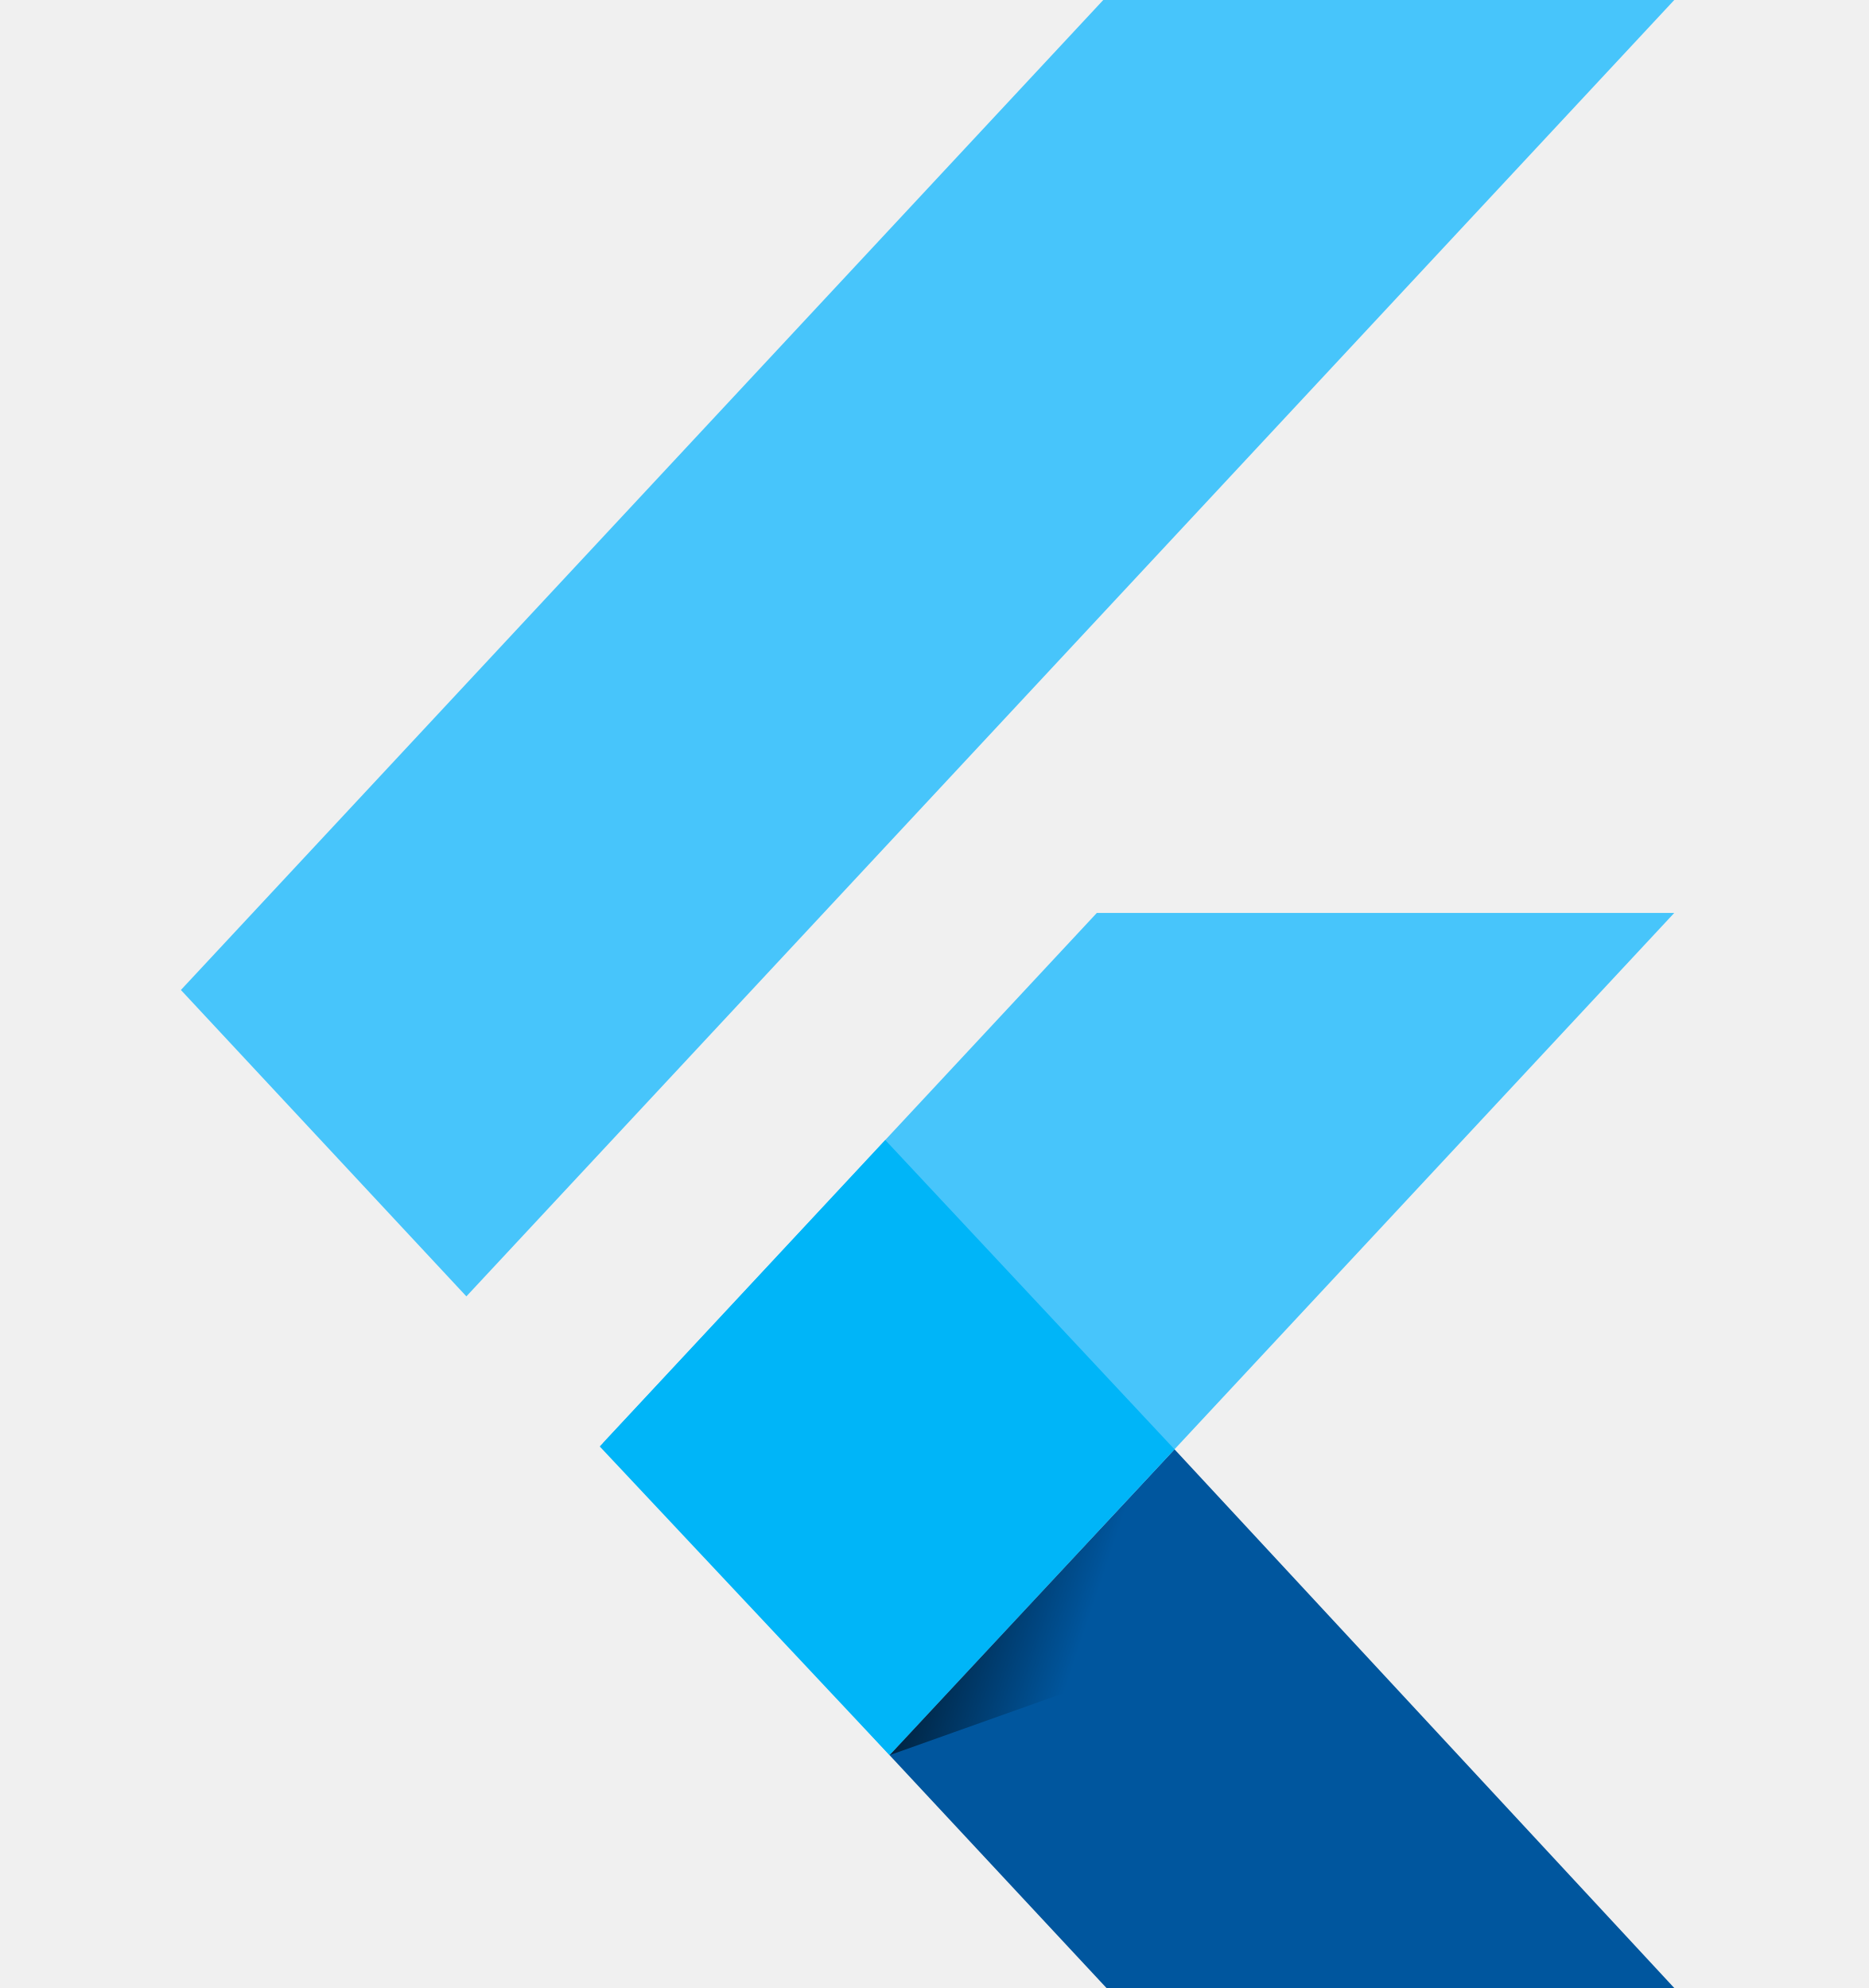
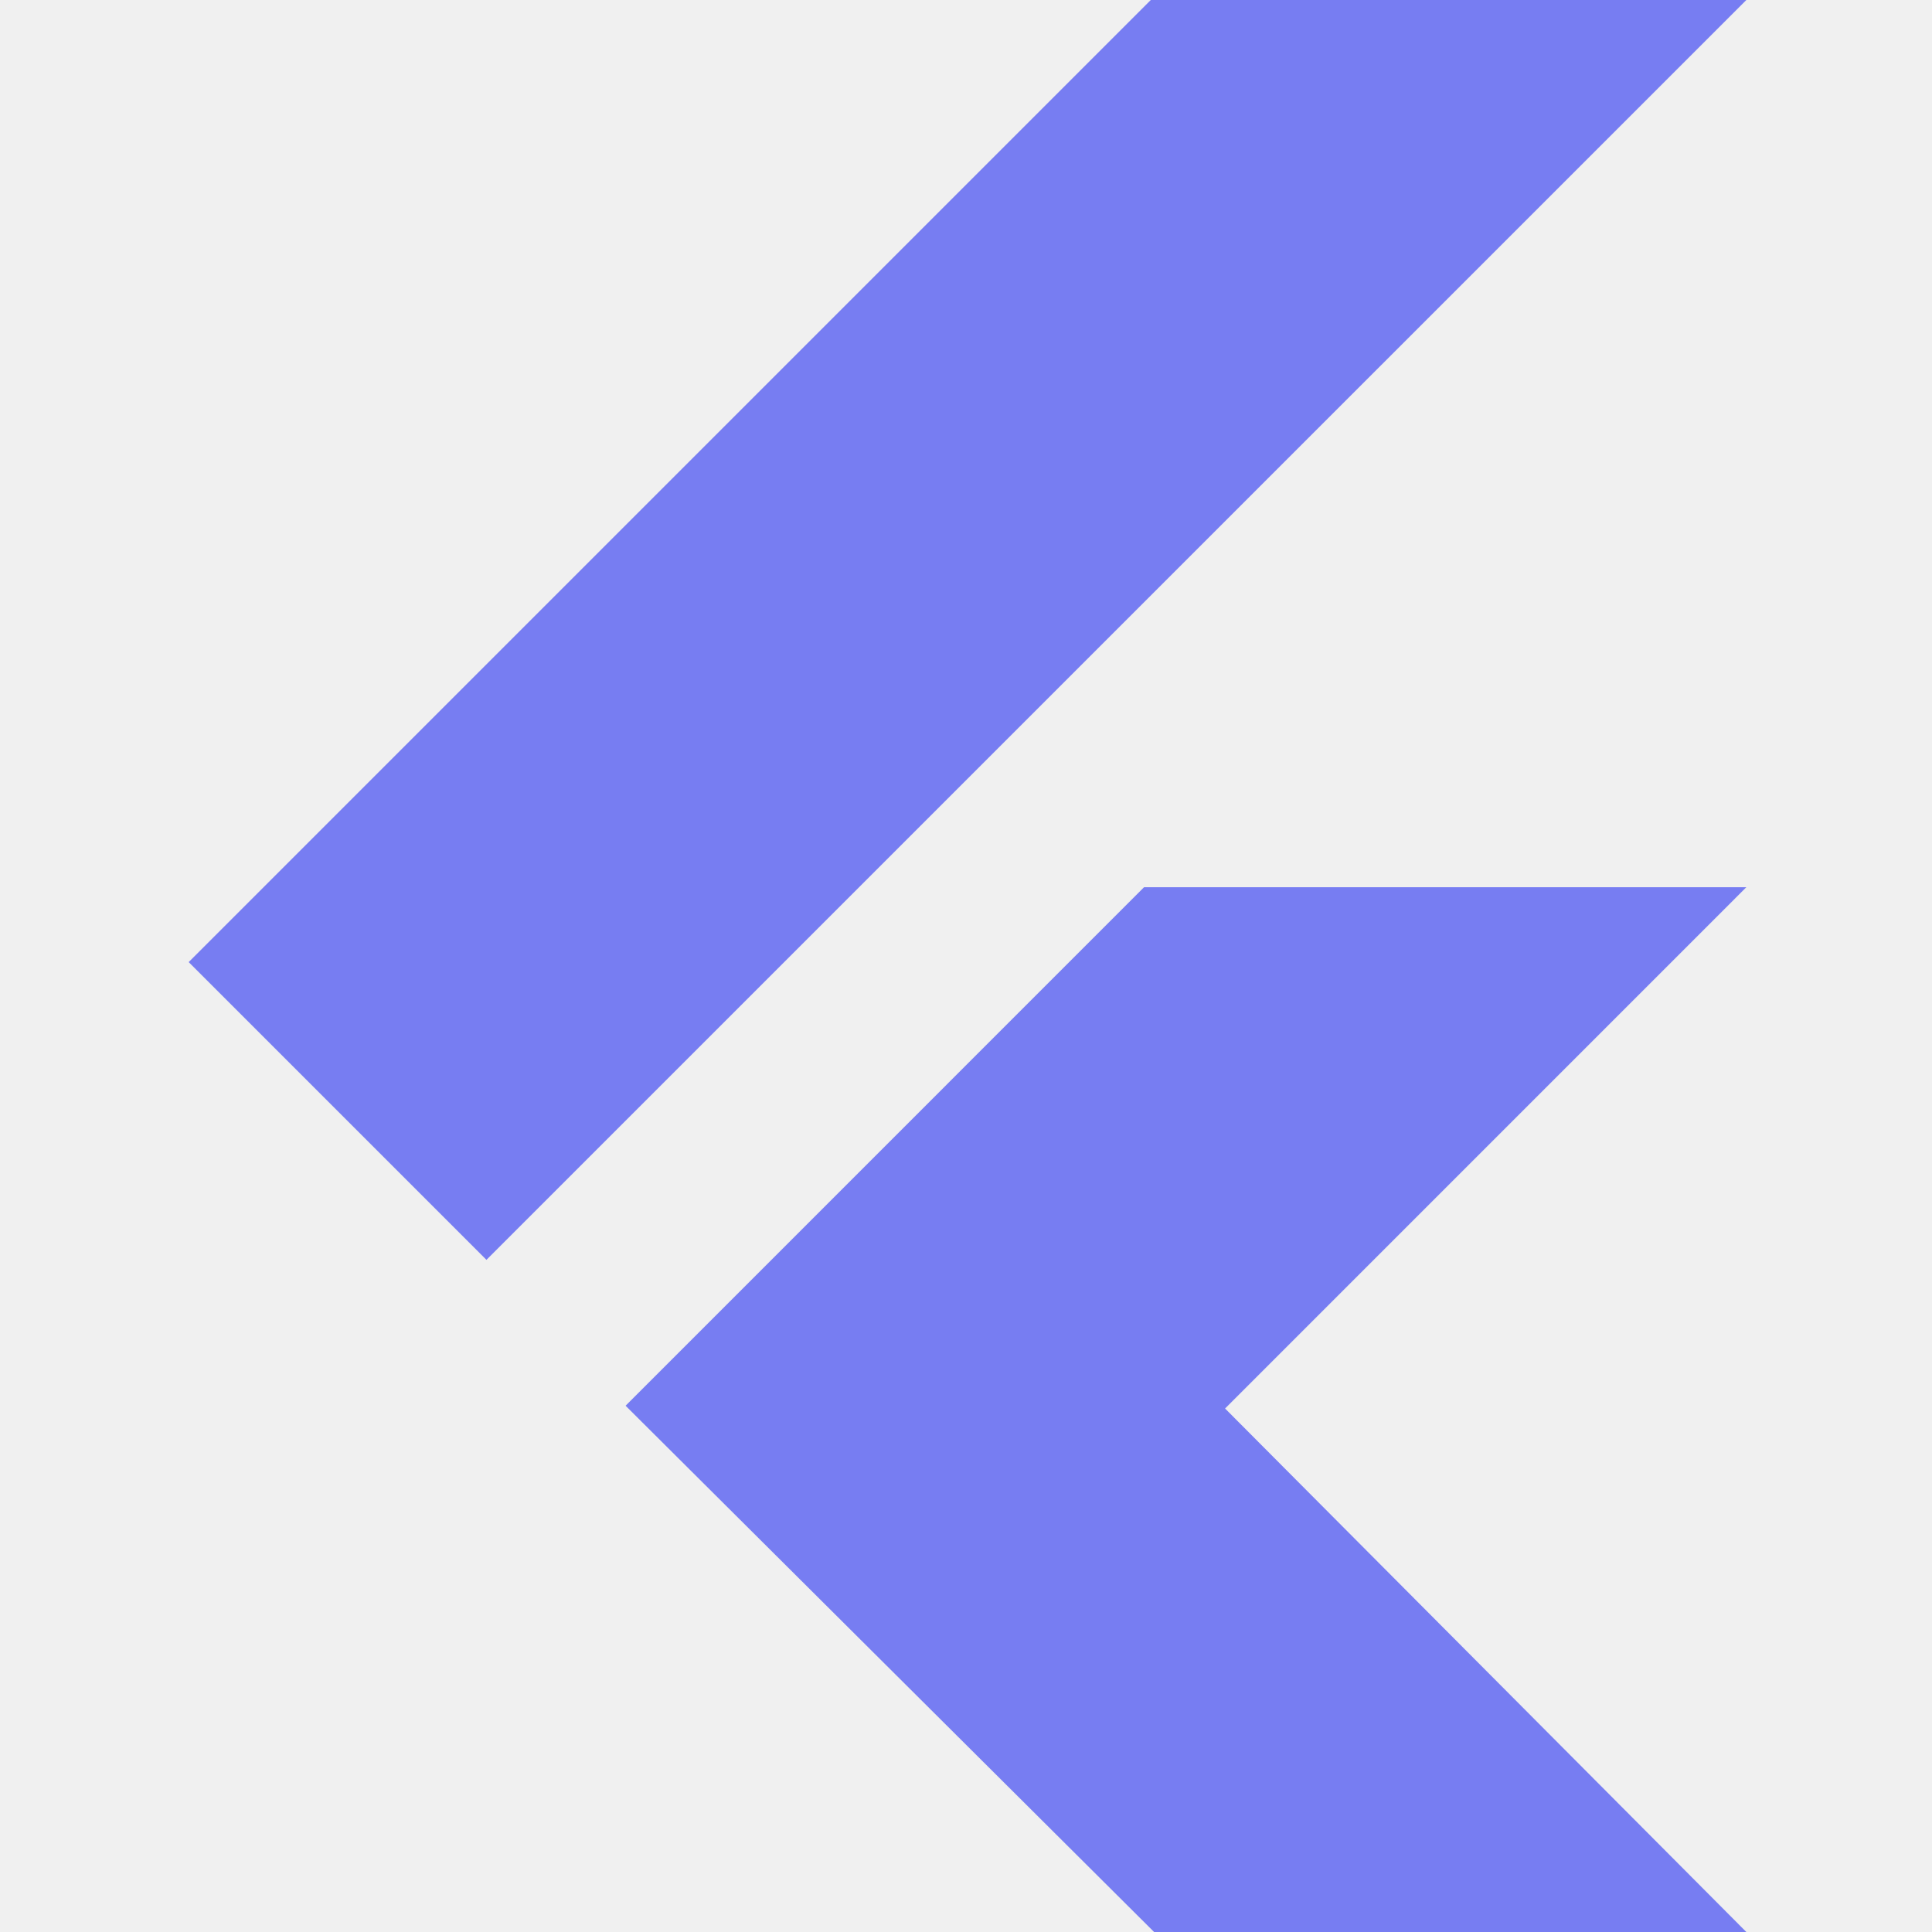
- <svg xmlns="http://www.w3.org/2000/svg" width="47" height="50" viewBox="0 0 47 50" fill="none">
-   <path d="M27.744 0L4.549 24.899L11.728 32.605L42.103 0H27.744Z" fill="#47C5FB" />
-   <path d="M27.582 22.961L15.163 36.293L22.369 44.144L29.535 36.452L42.103 22.961H27.582Z" fill="#47C5FB" />
-   <path d="M22.37 44.144L27.825 50H42.103L29.536 36.452L22.37 44.144Z" fill="#00569E" />
-   <path d="M15.082 36.38L22.262 28.673L29.535 36.452L22.369 44.144L15.082 36.38Z" fill="#00B5F8" />
-   <path d="M22.37 44.144L28.337 42.019L28.929 37.102L22.37 44.144Z" fill="url(#paint0_linear_102_1535)" fill-opacity="0.8" />
+ <svg xmlns="http://www.w3.org/2000/svg" width="50" height="50" viewBox="0 0 50 50" fill="none">
+   <g clip-path="url(#clip0_324_561)">
+     <path d="M4.883 24.899L29.782 0H45.195L12.589 32.605L4.883 24.899Z" fill="#777DF2" />
+     <path d="M29.608 22.961L16.19 36.38L29.868 50H45.195L31.705 36.452L45.195 22.961H29.608Z" fill="#777DF2" />
+   </g>
  <defs>
-     <linearGradient id="paint0_linear_102_1535" x1="22.629" y1="39.003" x2="27.421" y2="40.612" gradientUnits="userSpaceOnUse">
-       <stop />
-       <stop offset="1" stop-opacity="0" />
-     </linearGradient>
+     <clipPath id="clip0_324_561">
+       <rect width="50" height="50" fill="white" />
+     </clipPath>
  </defs>
</svg>
